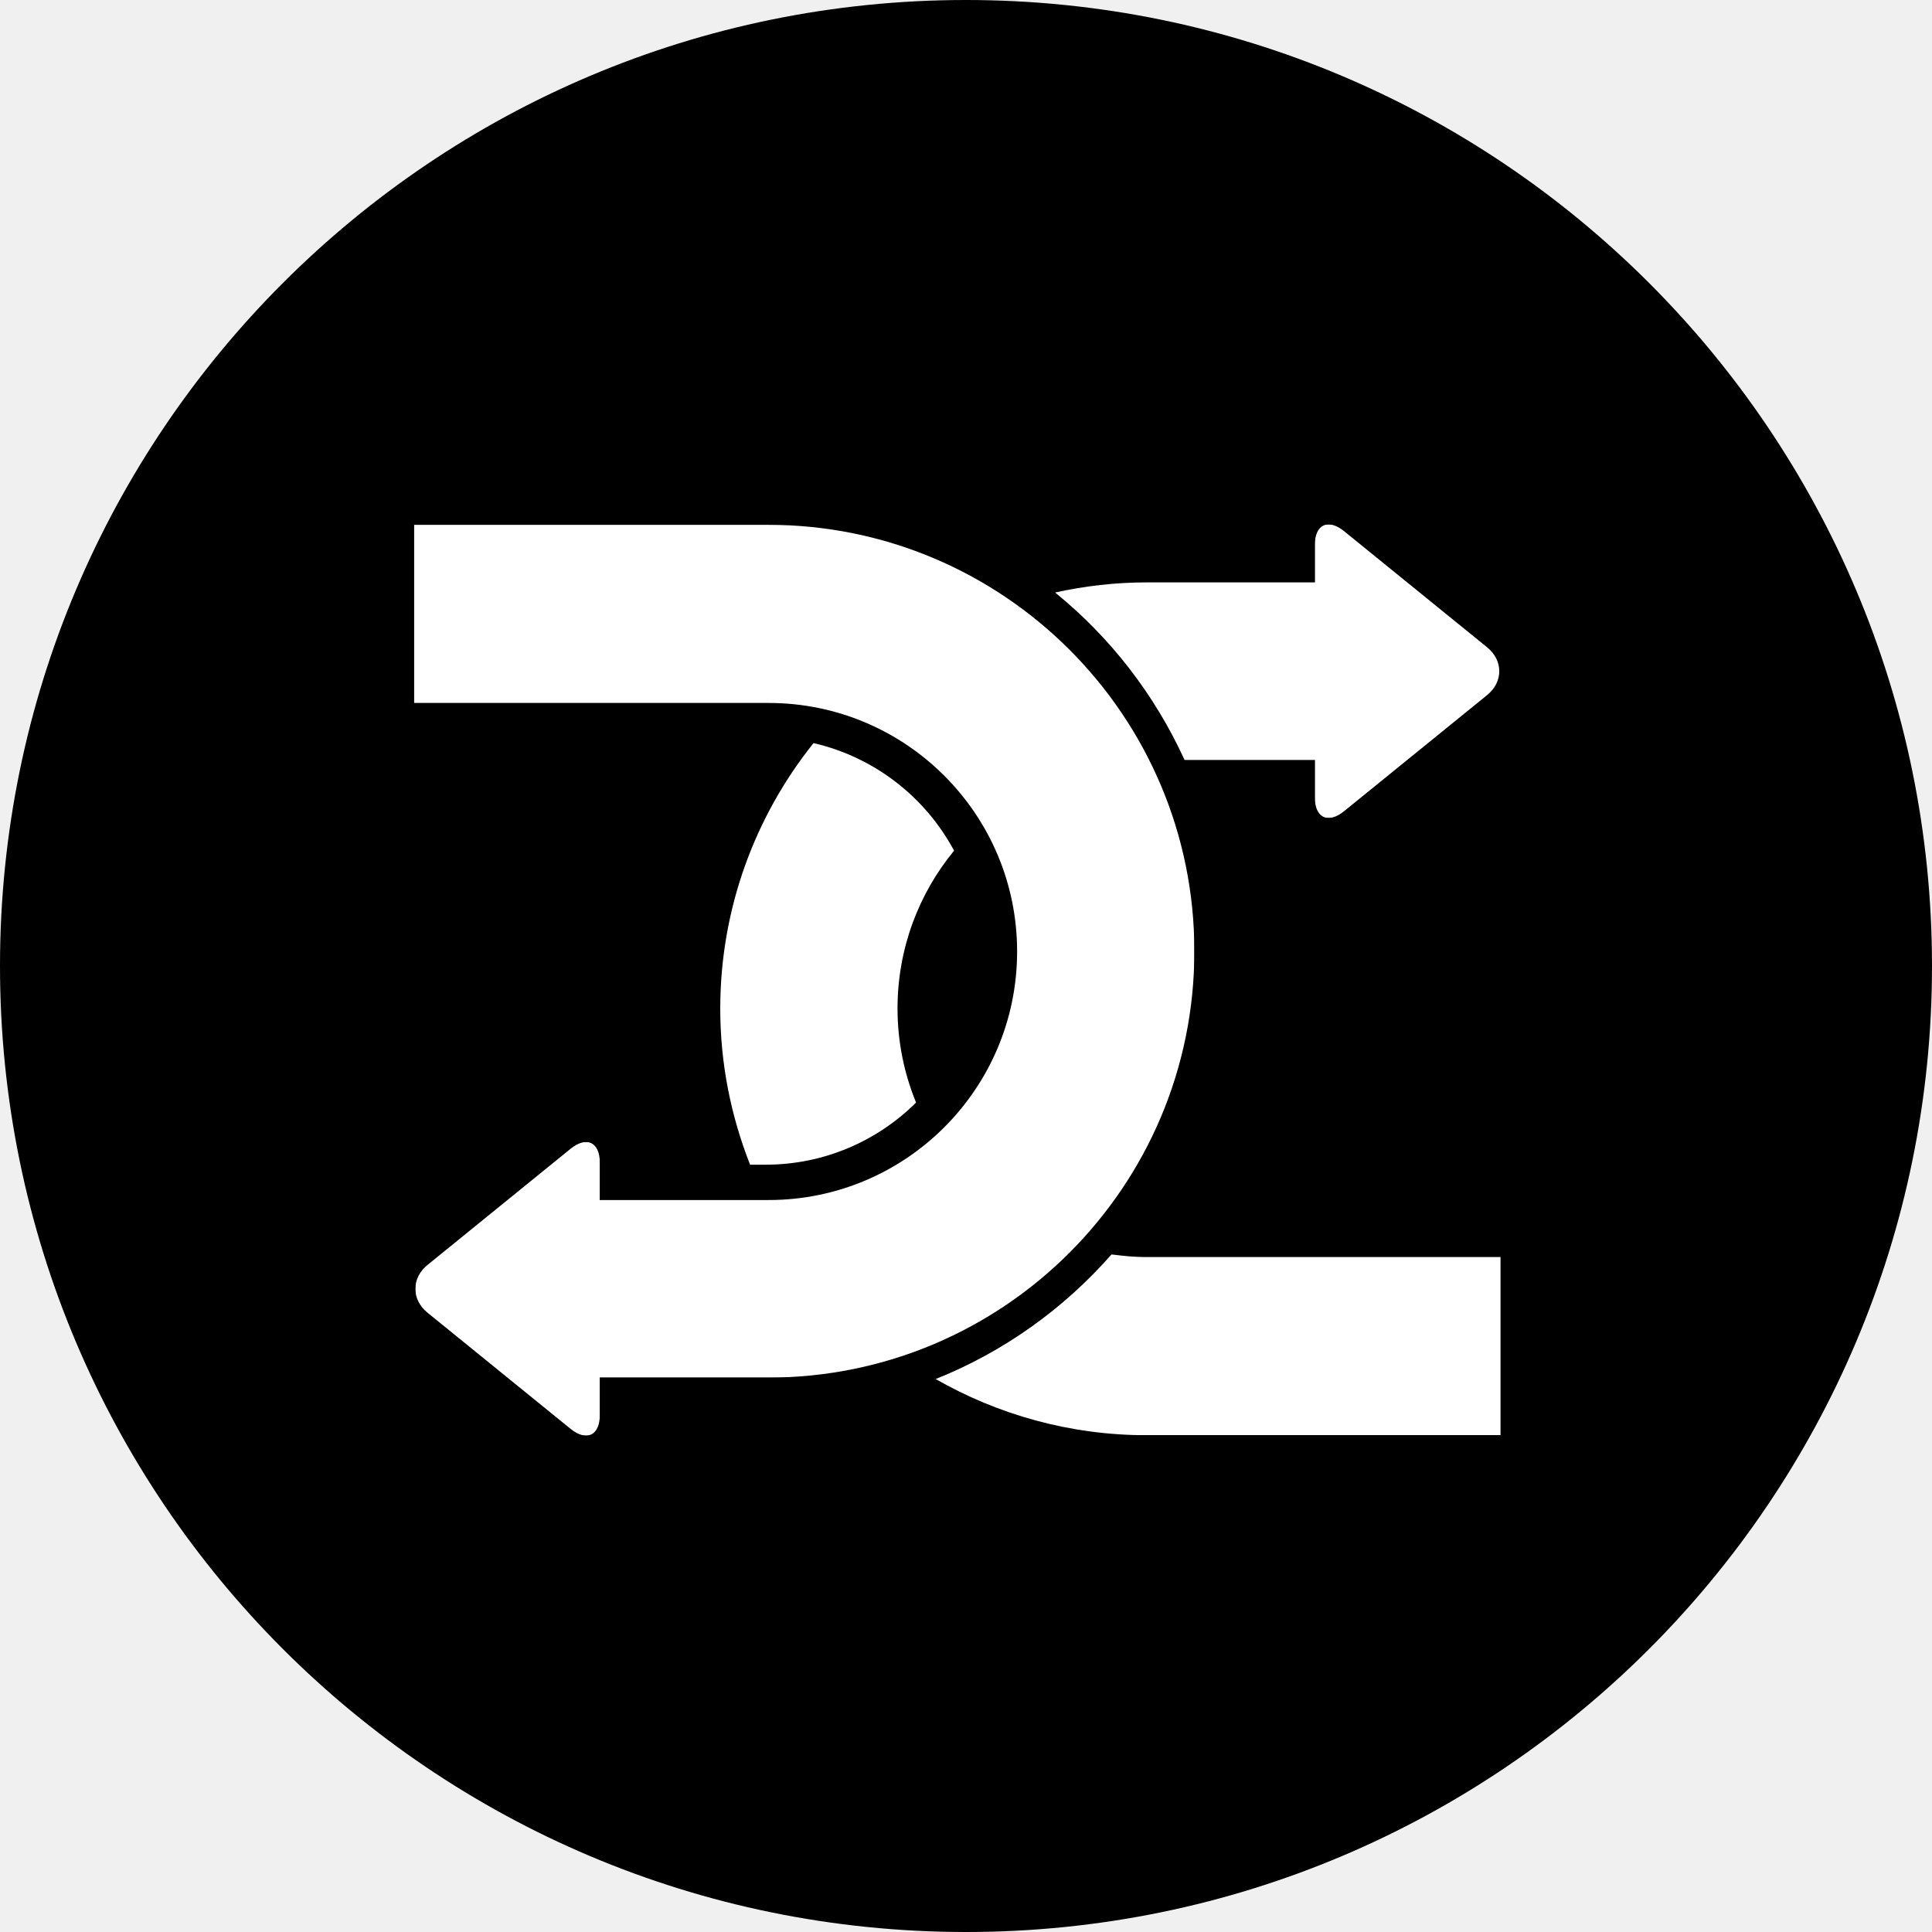
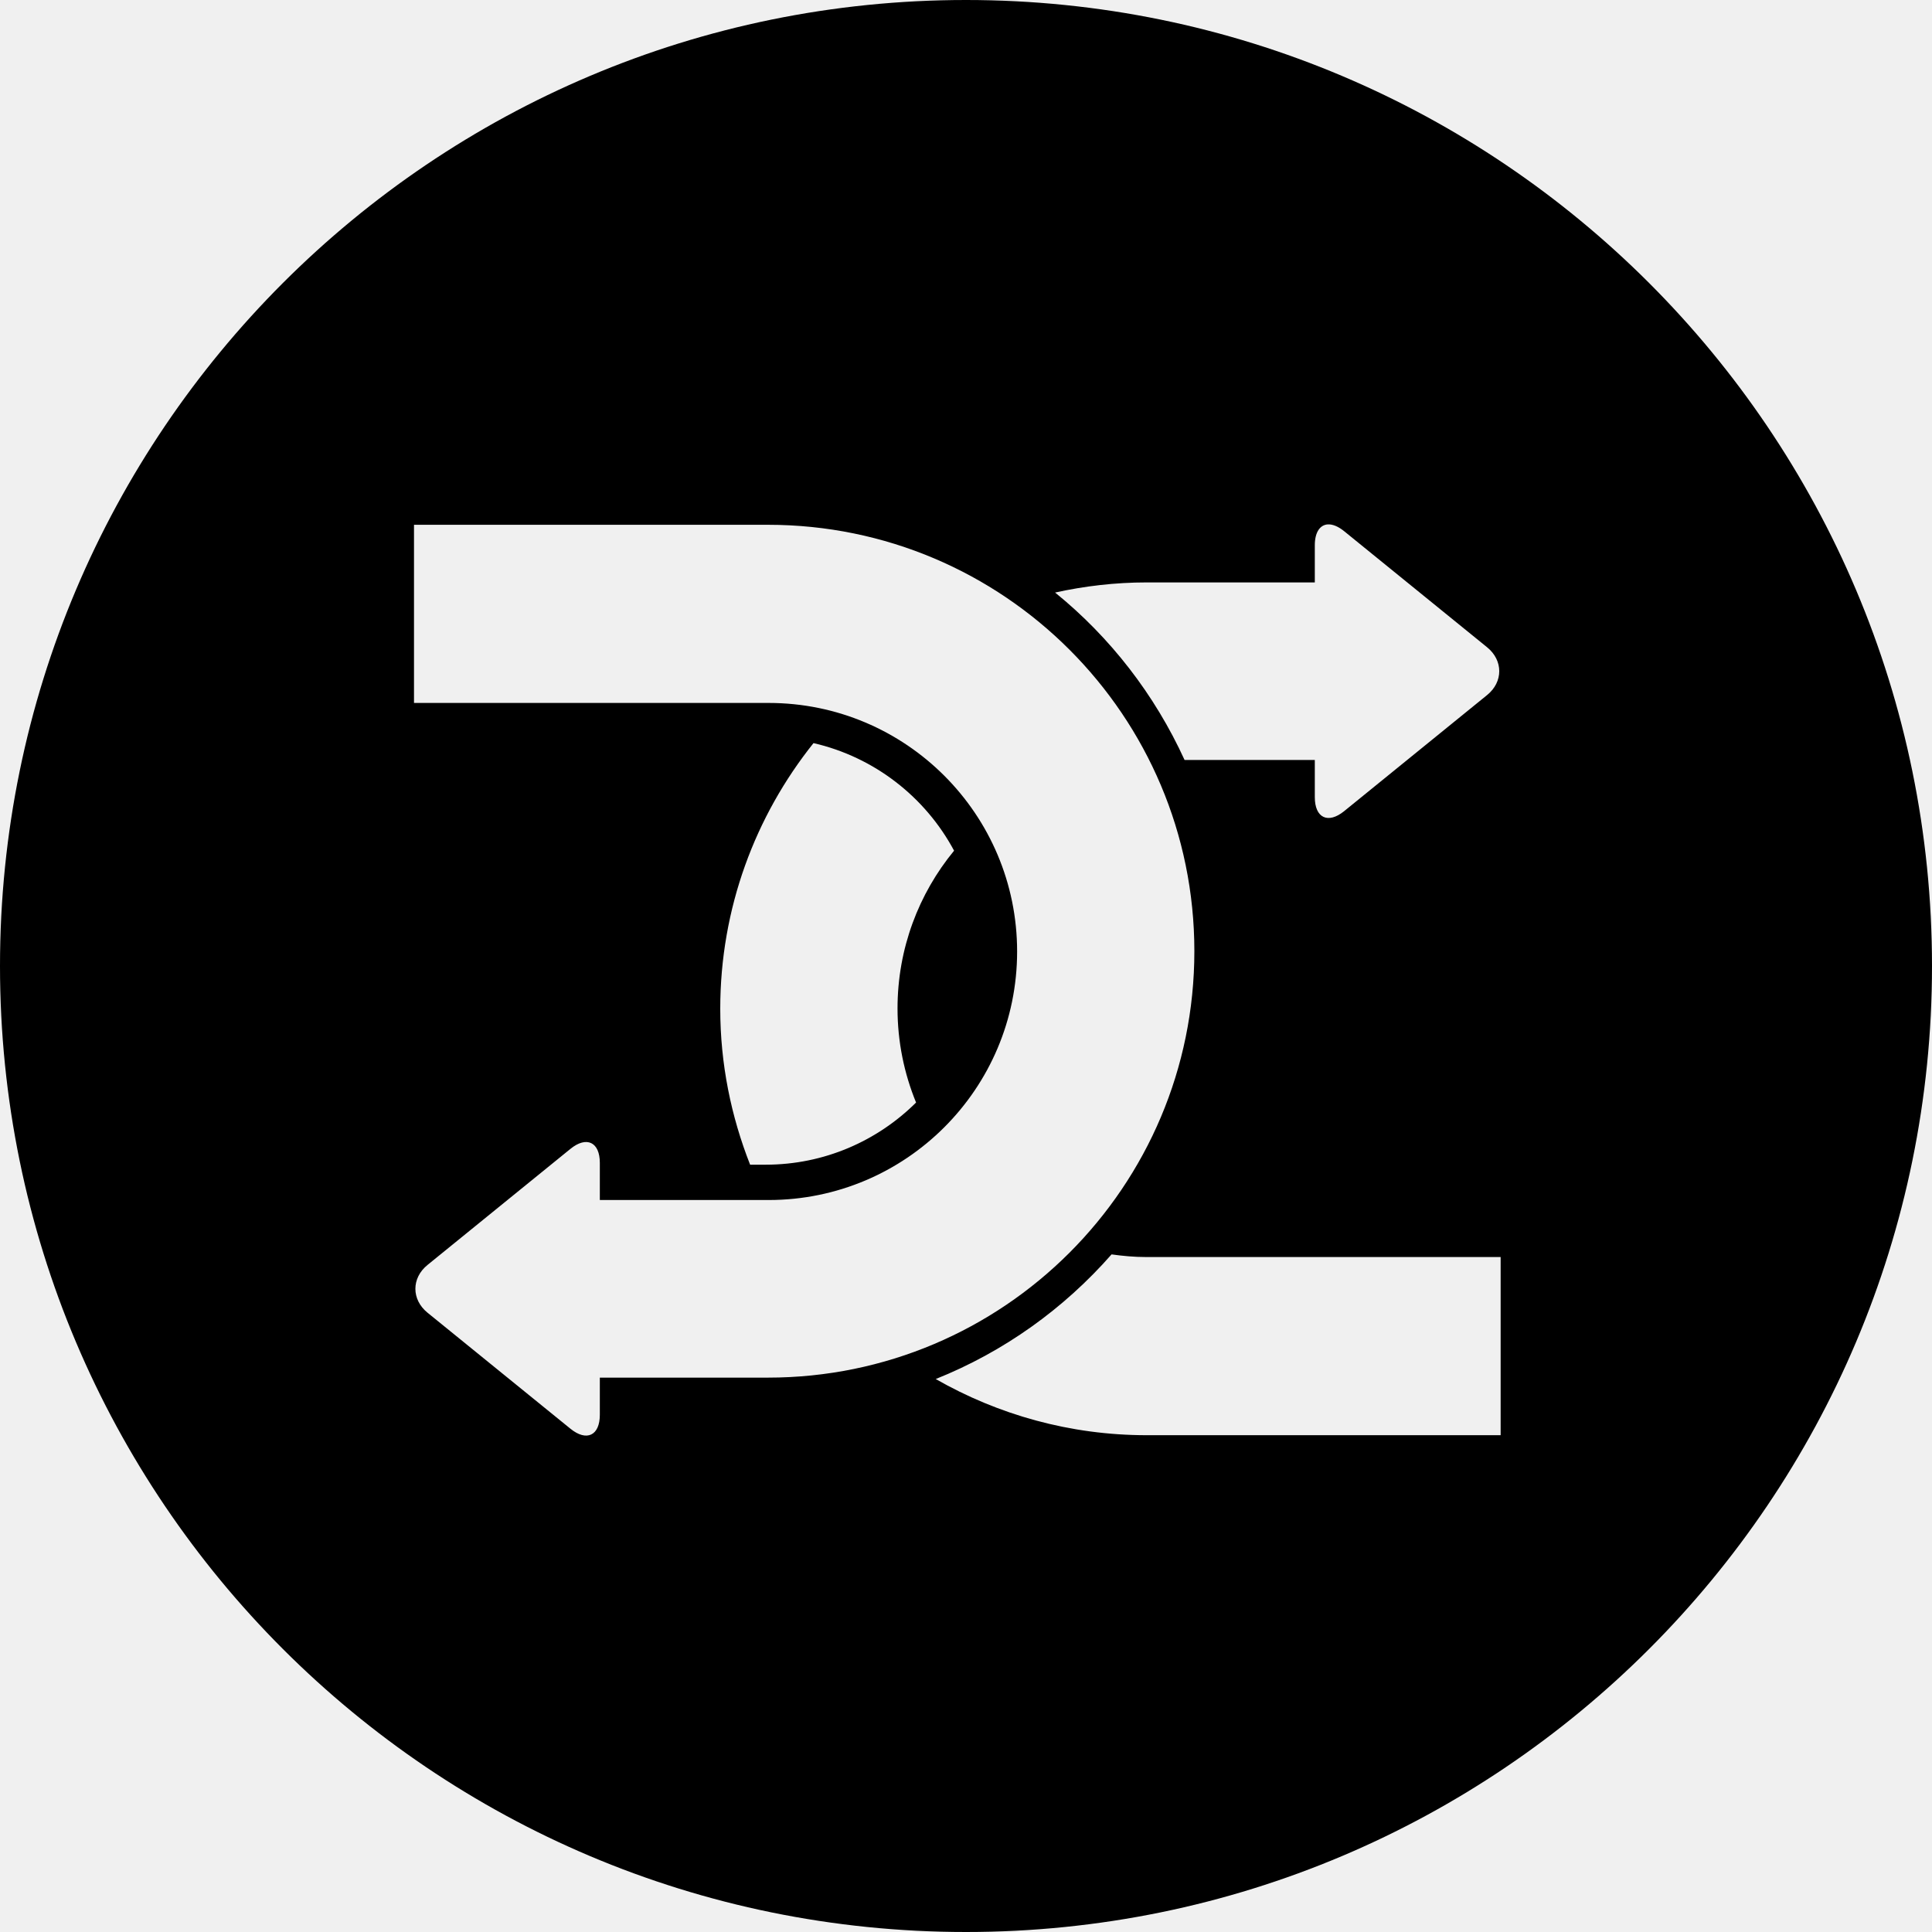
- <svg xmlns="http://www.w3.org/2000/svg" xmlns:xlink="http://www.w3.org/1999/xlink" width="70px" height="70px" viewBox="0 0 70 70" version="1.1">
-   <defs>
-     <polygon id="path-1" points="0.049 0.363 6.733 0.363 6.733 11 0.049 11" />
-     <polygon id="path-3" points="0 -0 28.274 -0 28.274 30.899 0 30.899" />
-     <polygon id="path-5" points="0.638 0.986 7.322 0.986 7.322 11.622 0.638 11.622" />
-     <polygon id="path-7" points="0.901 0.434 21.371 0.434 21.371 6.986 0.901 6.986" />
+ <svg xmlns="http://www.w3.org/2000/svg" xmlns:xlink="http://www.w3.org/1999/xlink" id="svg1155" version="1.1" viewBox="0 0 70 70" height="70px" width="70px">
+   <defs id="defs1120">
+     <polygon points="0.049 0.363 6.733 0.363 6.733 11 0.049 11" id="path-1" />
+     <polygon points="0 -0 28.274 -0 28.274 30.899 0 30.899" id="path-3" />
+     <polygon points="0.638 0.986 7.322 0.986 7.322 11.622 0.638 11.622" id="path-5" />
+     <polygon points="0.901 0.434 21.371 0.434 21.371 6.986 0.901 6.986" id="path-7" />
  </defs>
-   <g id="Feedback-UI" stroke="none" stroke-width="1" fill="none" fill-rule="evenodd">
-     <g id="Tintable-Assets" transform="translate(-30, -526)">
-       <g id="Group-Copy" transform="translate(13, 238)">
-         <g id="Group-8" transform="translate(0, 120)">
-           <g id="feedback_button_3" transform="translate(17, 168)">
-             <path d="M70,35 C70,54.331 54.327,70 35,70 C15.673,70 0,54.331 0,35 C0,15.669 15.673,0 35,0 C54.327,0 70,15.669 70,35 Z" id="Stroke-1-Copy-10" fill="#000000" />
-             <g id="Icon" transform="translate(15, 18)">
-               <g id="Group-3" transform="translate(0, 23.0144)">
-                 <mask id="mask-2" fill="white">
-                   <use xlink:href="#path-1" />
-                 </mask>
-                 <g id="Clip-2" />
-                 <path d="M0.488,4.818 C-0.097,5.293 -0.097,6.07 0.488,6.546 L5.669,10.752 C6.254,11.227 6.733,10.999 6.733,10.245 L6.733,1.118 C6.733,0.364 6.254,0.136 5.669,0.611 L0.488,4.818 Z" id="Fill-1" fill="#FFFFFF" mask="url(#mask-2)" />
-               </g>
-               <g id="Group-6" transform="translate(0, 1.0144)">
-                 <mask id="mask-4" fill="white">
-                   <use xlink:href="#path-3" />
+   <g fill-rule="evenodd" fill="none" stroke-width="1" stroke="none" id="Feedback-UI">
+     <g transform="translate(-30,-526)" id="Tintable-Assets">
+       <g transform="translate(13,238)" id="Group-Copy">
+         <g transform="translate(0,120)" id="Group-8">
+           <g transform="translate(17,168)" id="feedback_button_3">
+             <g transform="translate(15,18)" id="Icon">
+               <g transform="translate(0,23.0144)" id="Group-3" />
+               <g transform="translate(0,1.0144)" id="Group-6">
+                 <mask fill="#ffffff" id="mask-4">
+                   <use height="100%" width="100%" y="0" x="0" id="use1129" xlink:href="#path-3" />
                </mask>
                <g id="Clip-5" />
-                 <path d="M28.274,15.449 C28.274,6.917 21.357,-0 12.825,-0 L-0,-0 L-0,6.455 L12.847,6.455 C17.82,6.455 21.852,10.487 21.852,15.46 C21.852,20.433 17.82,24.465 12.847,24.465 L4.131,24.465 L4.131,30.899 L12.825,30.899 C21.357,30.899 28.274,23.982 28.274,15.449" id="Fill-4" fill="#FFFFFF" mask="url(#mask-4)" />
              </g>
-               <g id="Group-9" transform="translate(32, 0.0144)">
-                 <mask id="mask-6" fill="white">
-                   <use xlink:href="#path-5" />
-                 </mask>
-                 <g id="Clip-8" />
-                 <path d="M6.883,7.168 C7.468,6.693 7.468,5.916 6.883,5.44 L1.702,1.234 C1.117,0.759 0.638,0.987 0.638,1.741 L0.638,10.868 C0.638,11.621 1.117,11.849 1.702,11.374 L6.883,7.168 Z" id="Fill-7" fill="#FFFFFF" mask="url(#mask-6)" />
-               </g>
-               <path d="M18.191,21.948 C17.76,20.896 17.519,19.747 17.519,18.54 C17.519,16.369 18.288,14.377 19.568,12.822 C18.527,10.877 16.679,9.431 14.475,8.924 C12.365,11.565 11.096,14.908 11.096,18.551 C11.096,20.547 11.488,22.448 12.177,24.199 L12.741,24.199 C14.865,24.199 16.791,23.338 18.191,21.948" id="Fill-10" fill="#FFFFFF" />
-               <path d="M27.919,9.535 L35.239,9.535 L35.239,3.101 L26.546,3.101 C25.406,3.101 24.298,3.233 23.228,3.468 C25.228,5.09 26.837,7.166 27.919,9.535" id="Fill-12" fill="#FFFFFF" />
-               <g id="Group-16" transform="translate(18, 27.0144)">
-                 <mask id="mask-8" fill="white">
-                   <use xlink:href="#path-7" />
+               <g transform="translate(32,0.0144)" id="Group-9" />
+               <g transform="translate(18,27.0144)" id="Group-16">
+                 <mask fill="#ffffff" id="mask-8">
+                   <use height="100%" width="100%" y="0" x="0" id="use1143" xlink:href="#path-7" />
                </mask>
                <g id="Clip-15" />
-                 <path d="M8.524,0.531 C8.099,0.531 7.683,0.491 7.274,0.434 C5.546,2.403 3.371,3.963 0.901,4.951 C3.157,6.239 5.762,6.986 8.546,6.986 L21.371,6.986 L21.371,0.531 L8.524,0.531 Z" id="Fill-14" fill="#FFFFFF" mask="url(#mask-8)" />
+                 <g id="g1194">
+                   <path d="m 48.109,19 c -0.283,0.017 -0.471,0.285 -0.471,0.756 v 1.346 h -6.092 c -1.14,0 -2.248,0.132 -3.318,0.367 2,1.622 3.609,3.697 4.691,6.066 h 4.719 v 1.348 c 0,0.753 0.479,0.981 1.064,0.506 l 5.18,-4.207 c 0.585,-0.475 0.585,-1.253 0,-1.729 L 48.703,19.248 C 48.484,19.07 48.279,18.99 48.109,19 Z M 15,19.014 v 6.455 h 12.848 c 4.973,0 9.004,4.033 9.004,9.006 0,4.973 -4.031,9.004 -9.004,9.004 h -6.115 v -1.346 c 0,-0.754 -0.479,-0.983 -1.064,-0.508 l -5.18,4.207 c -0.585,0.475 -0.585,1.253 0,1.729 l 5.18,4.205 c 0.585,0.475 1.064,0.248 1.064,-0.506 v -1.346 h 6.092 c 8.532,0 15.449,-6.918 15.449,-15.451 0,-8.532 -6.917,-15.449 -15.449,-15.449 z m 14.475,7.91 c -2.11,2.641 -3.379,5.984 -3.379,9.627 0,1.996 0.393,3.897 1.082,5.648 h 0.564 c 2.124,0 4.049,-0.862 5.449,-2.252 -0.431,-1.052 -0.672,-2.201 -0.672,-3.408 0,-2.171 0.769,-4.162 2.049,-5.717 -1.041,-1.945 -2.89,-3.391 -5.094,-3.898 z m 10.799,18.525 c -1.728,1.969 -3.901,3.528 -6.371,4.516 C 36.158,51.253 38.763,52 41.547,52 H 54.371 V 45.545 H 41.523 c -0.425,0 -0.841,-0.039 -1.25,-0.096 z M 70,35 C 70,54.331 54.327,70 35,70 15.673,70 0,54.331 0,35 0,15.669 15.673,0 35,0 54.327,0 70,15.669 70,35 Z" transform="translate(-33,-45.0144)" style="fill:#000000" mask="url(#mask-2)" id="Fill-1" />
+                 </g>
              </g>
            </g>
          </g>
        </g>
      </g>
    </g>
  </g>
</svg>
